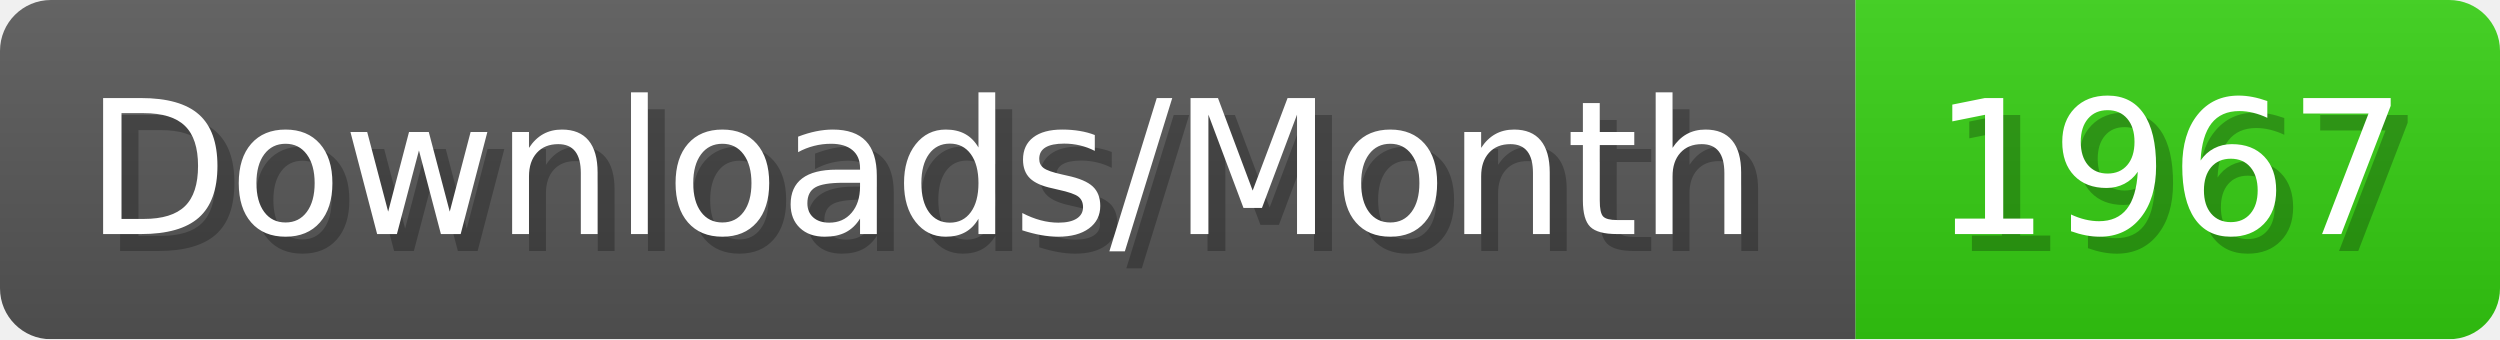
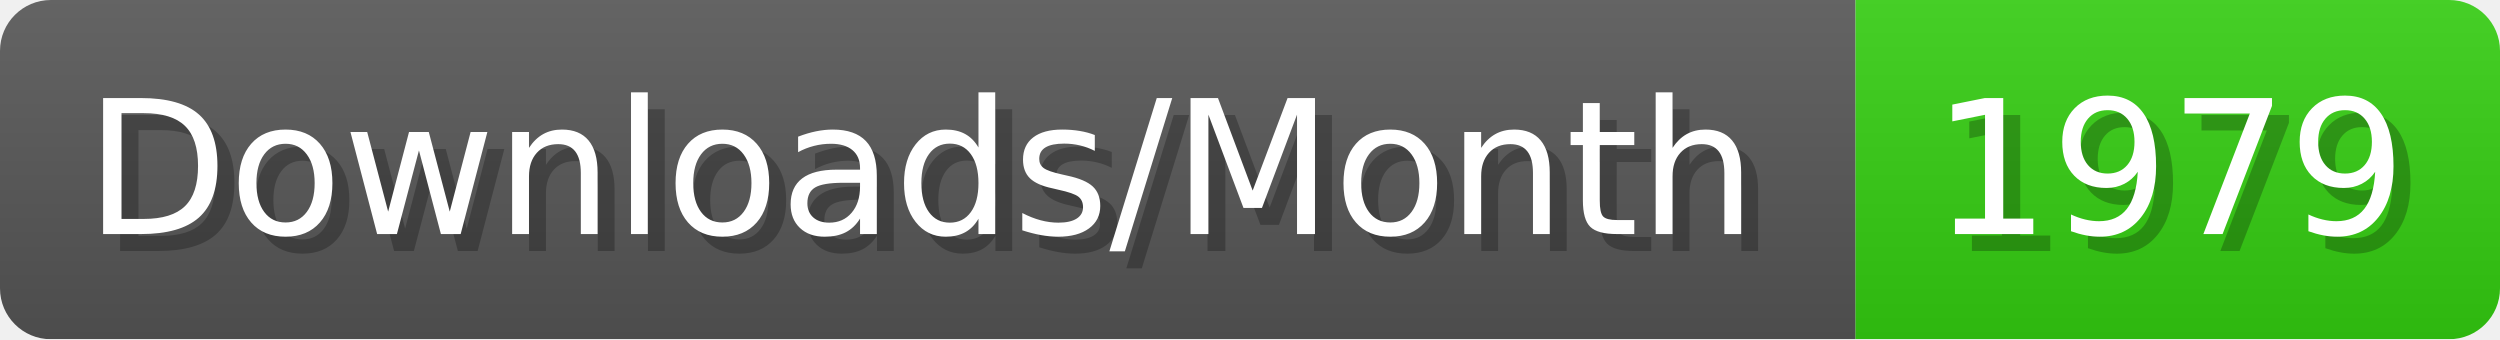
- <svg xmlns="http://www.w3.org/2000/svg" width="147.4" height="20" viewBox="0 0 1474 200" role="img" aria-label="Downloads/Month: 1967">
+ <svg xmlns="http://www.w3.org/2000/svg" width="147.4" height="20" viewBox="0 0 1474 200" role="img" aria-label="Downloads/Month: 1979">
  <linearGradient id="YlXUI" x2="0" y2="100%">
    <stop offset="0" stop-opacity=".1" stop-color="#EEE" />
    <stop offset="1" stop-opacity=".1" />
  </linearGradient>
  <mask id="JHhop">
    <rect width="1474" height="200" rx="30" fill="#FFF" />
  </mask>
  <g mask="url(#JHhop)">
    <rect width="1094" height="200" fill="#555" />
    <rect width="380" height="200" fill="#3C1" x="1094" />
    <rect width="1474" height="200" fill="url(#YlXUI)" />
  </g>
  <g aria-hidden="true" fill="#fff" text-anchor="start" font-family="Verdana,DejaVu Sans,sans-serif" font-size="110">
    <text x="60" y="148" textLength="994" fill="#000" opacity="0.25">Downloads/Month</text>
    <text x="50" y="138" textLength="994">Downloads/Month</text>
-     <text x="1149" y="148" textLength="280" fill="#000" opacity="0.25">1967</text>
-     <text x="1139" y="138" textLength="280">1967</text>
+     <text x="1149" y="148" textLength="280" fill="#000" opacity="0.25">1979</text>
+     <text x="1139" y="138" textLength="280">1979</text>
  </g>
</svg>
